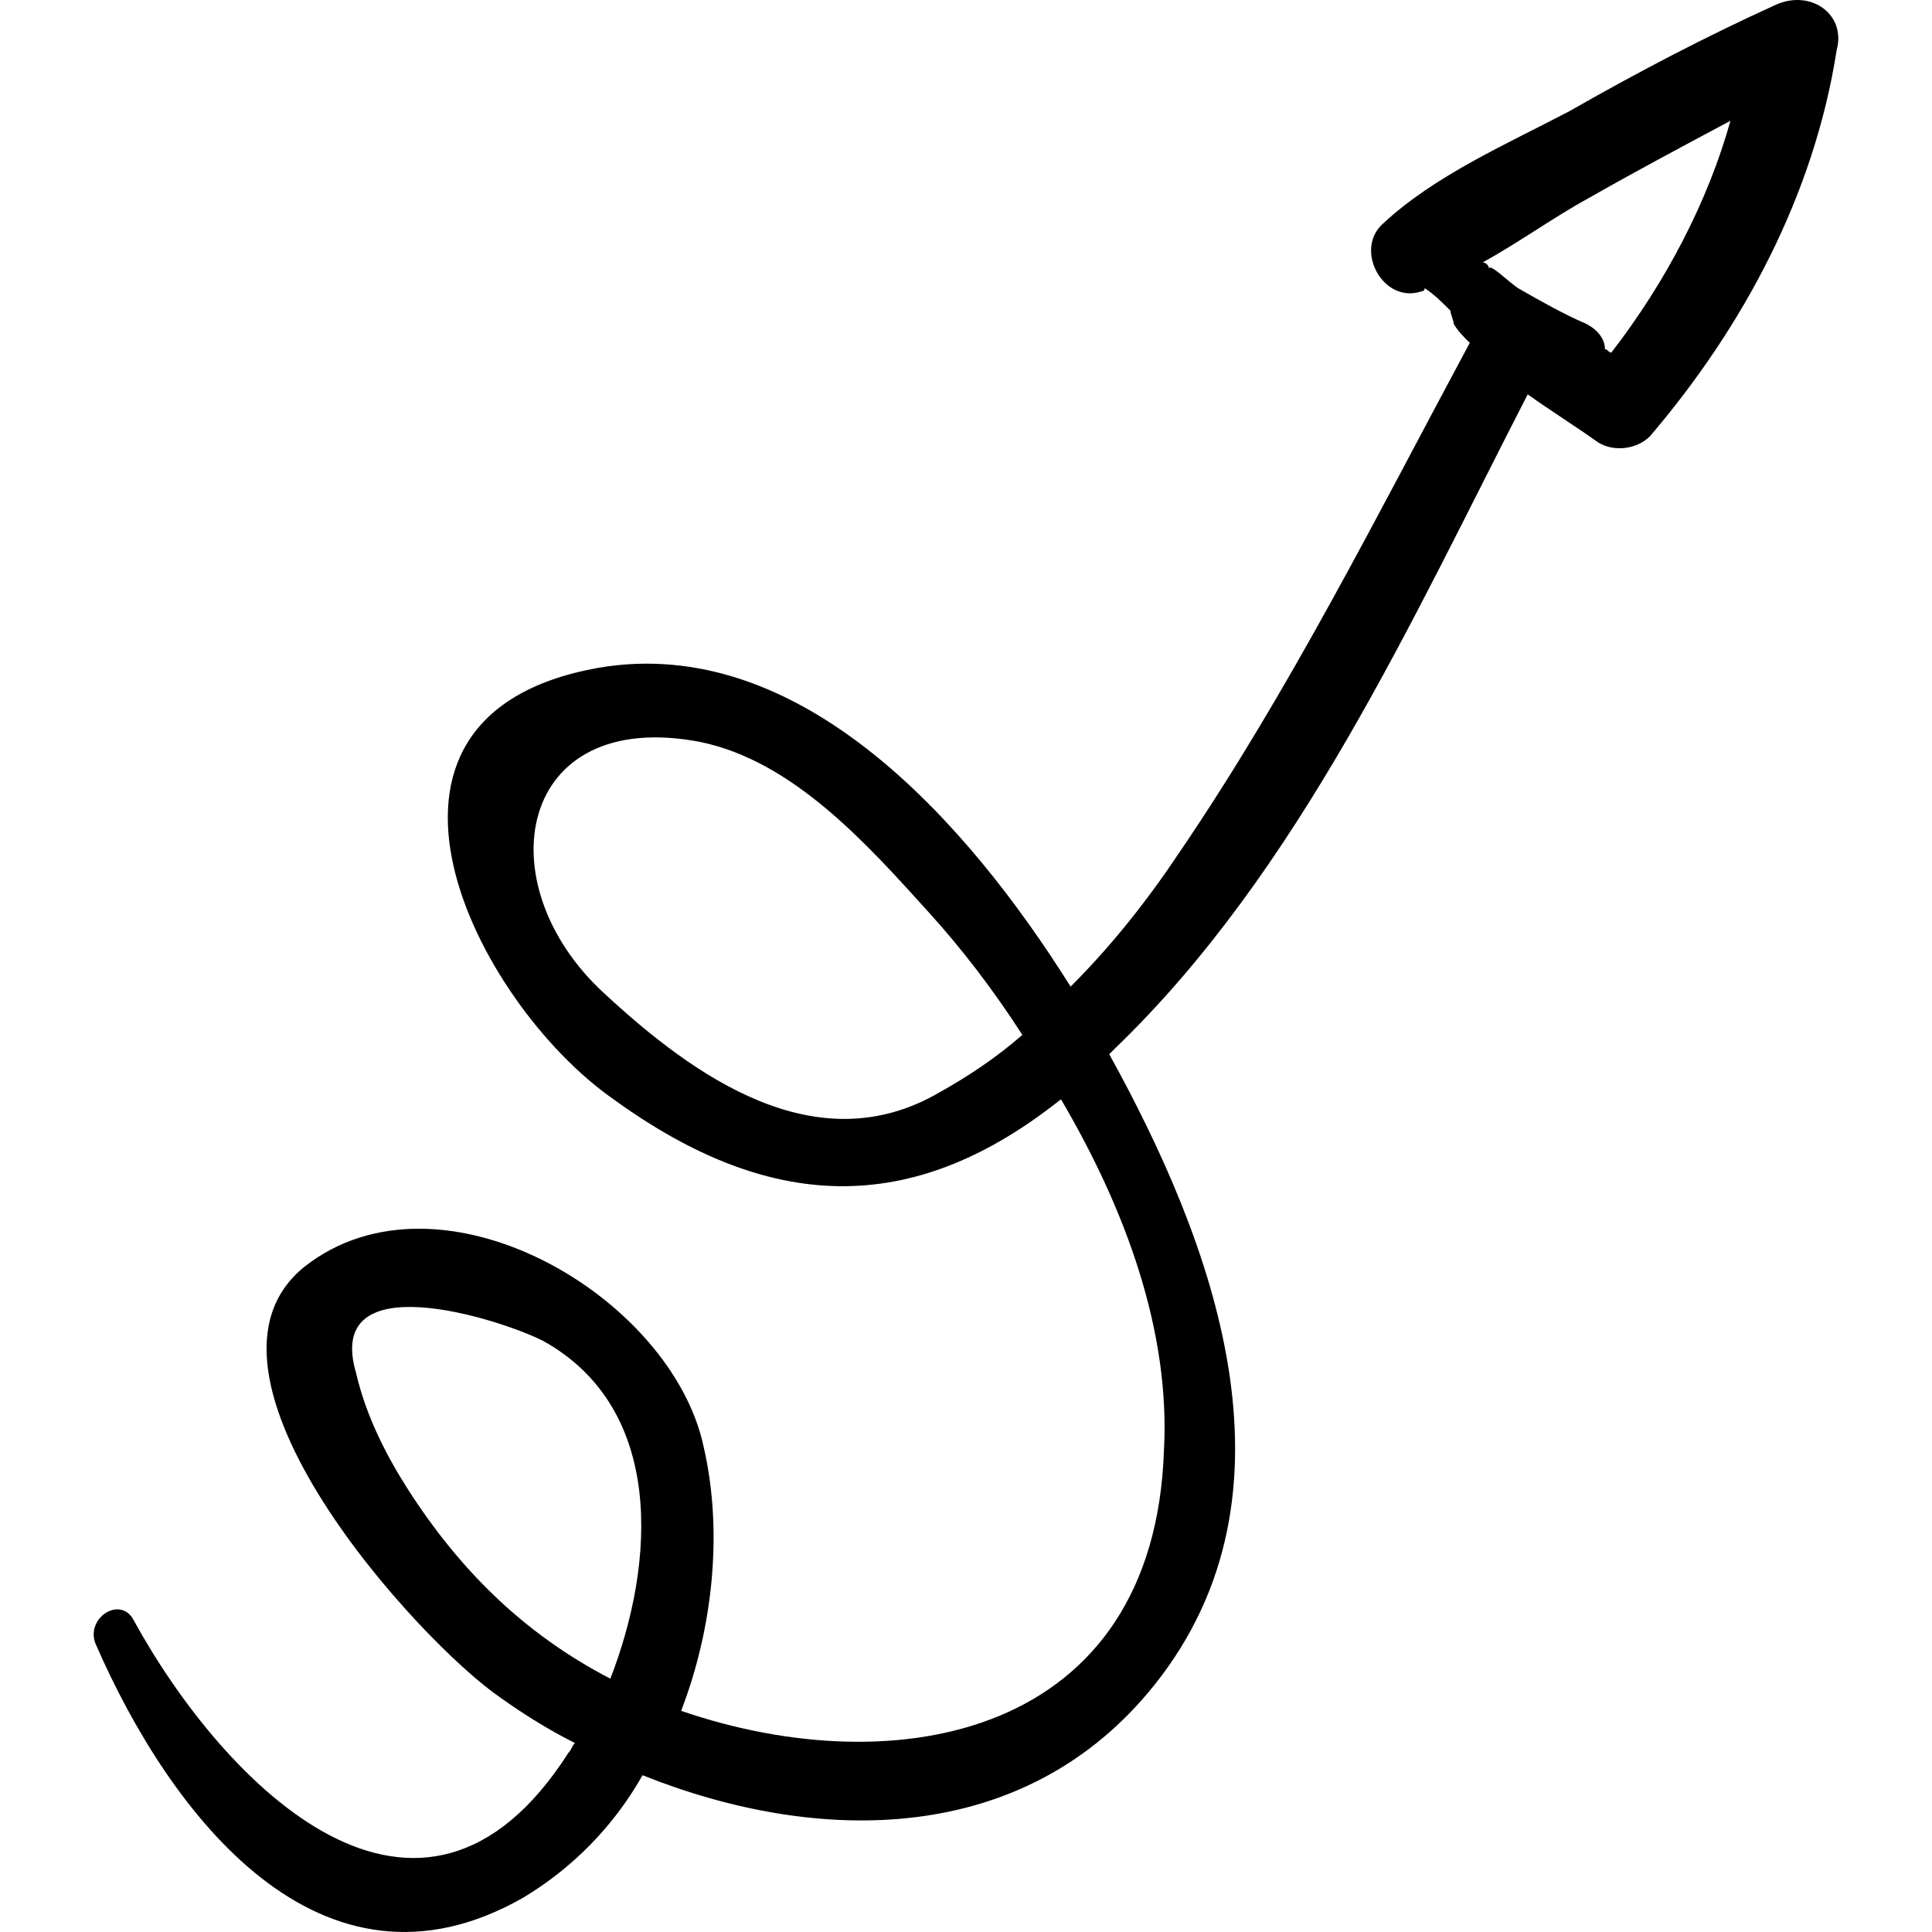
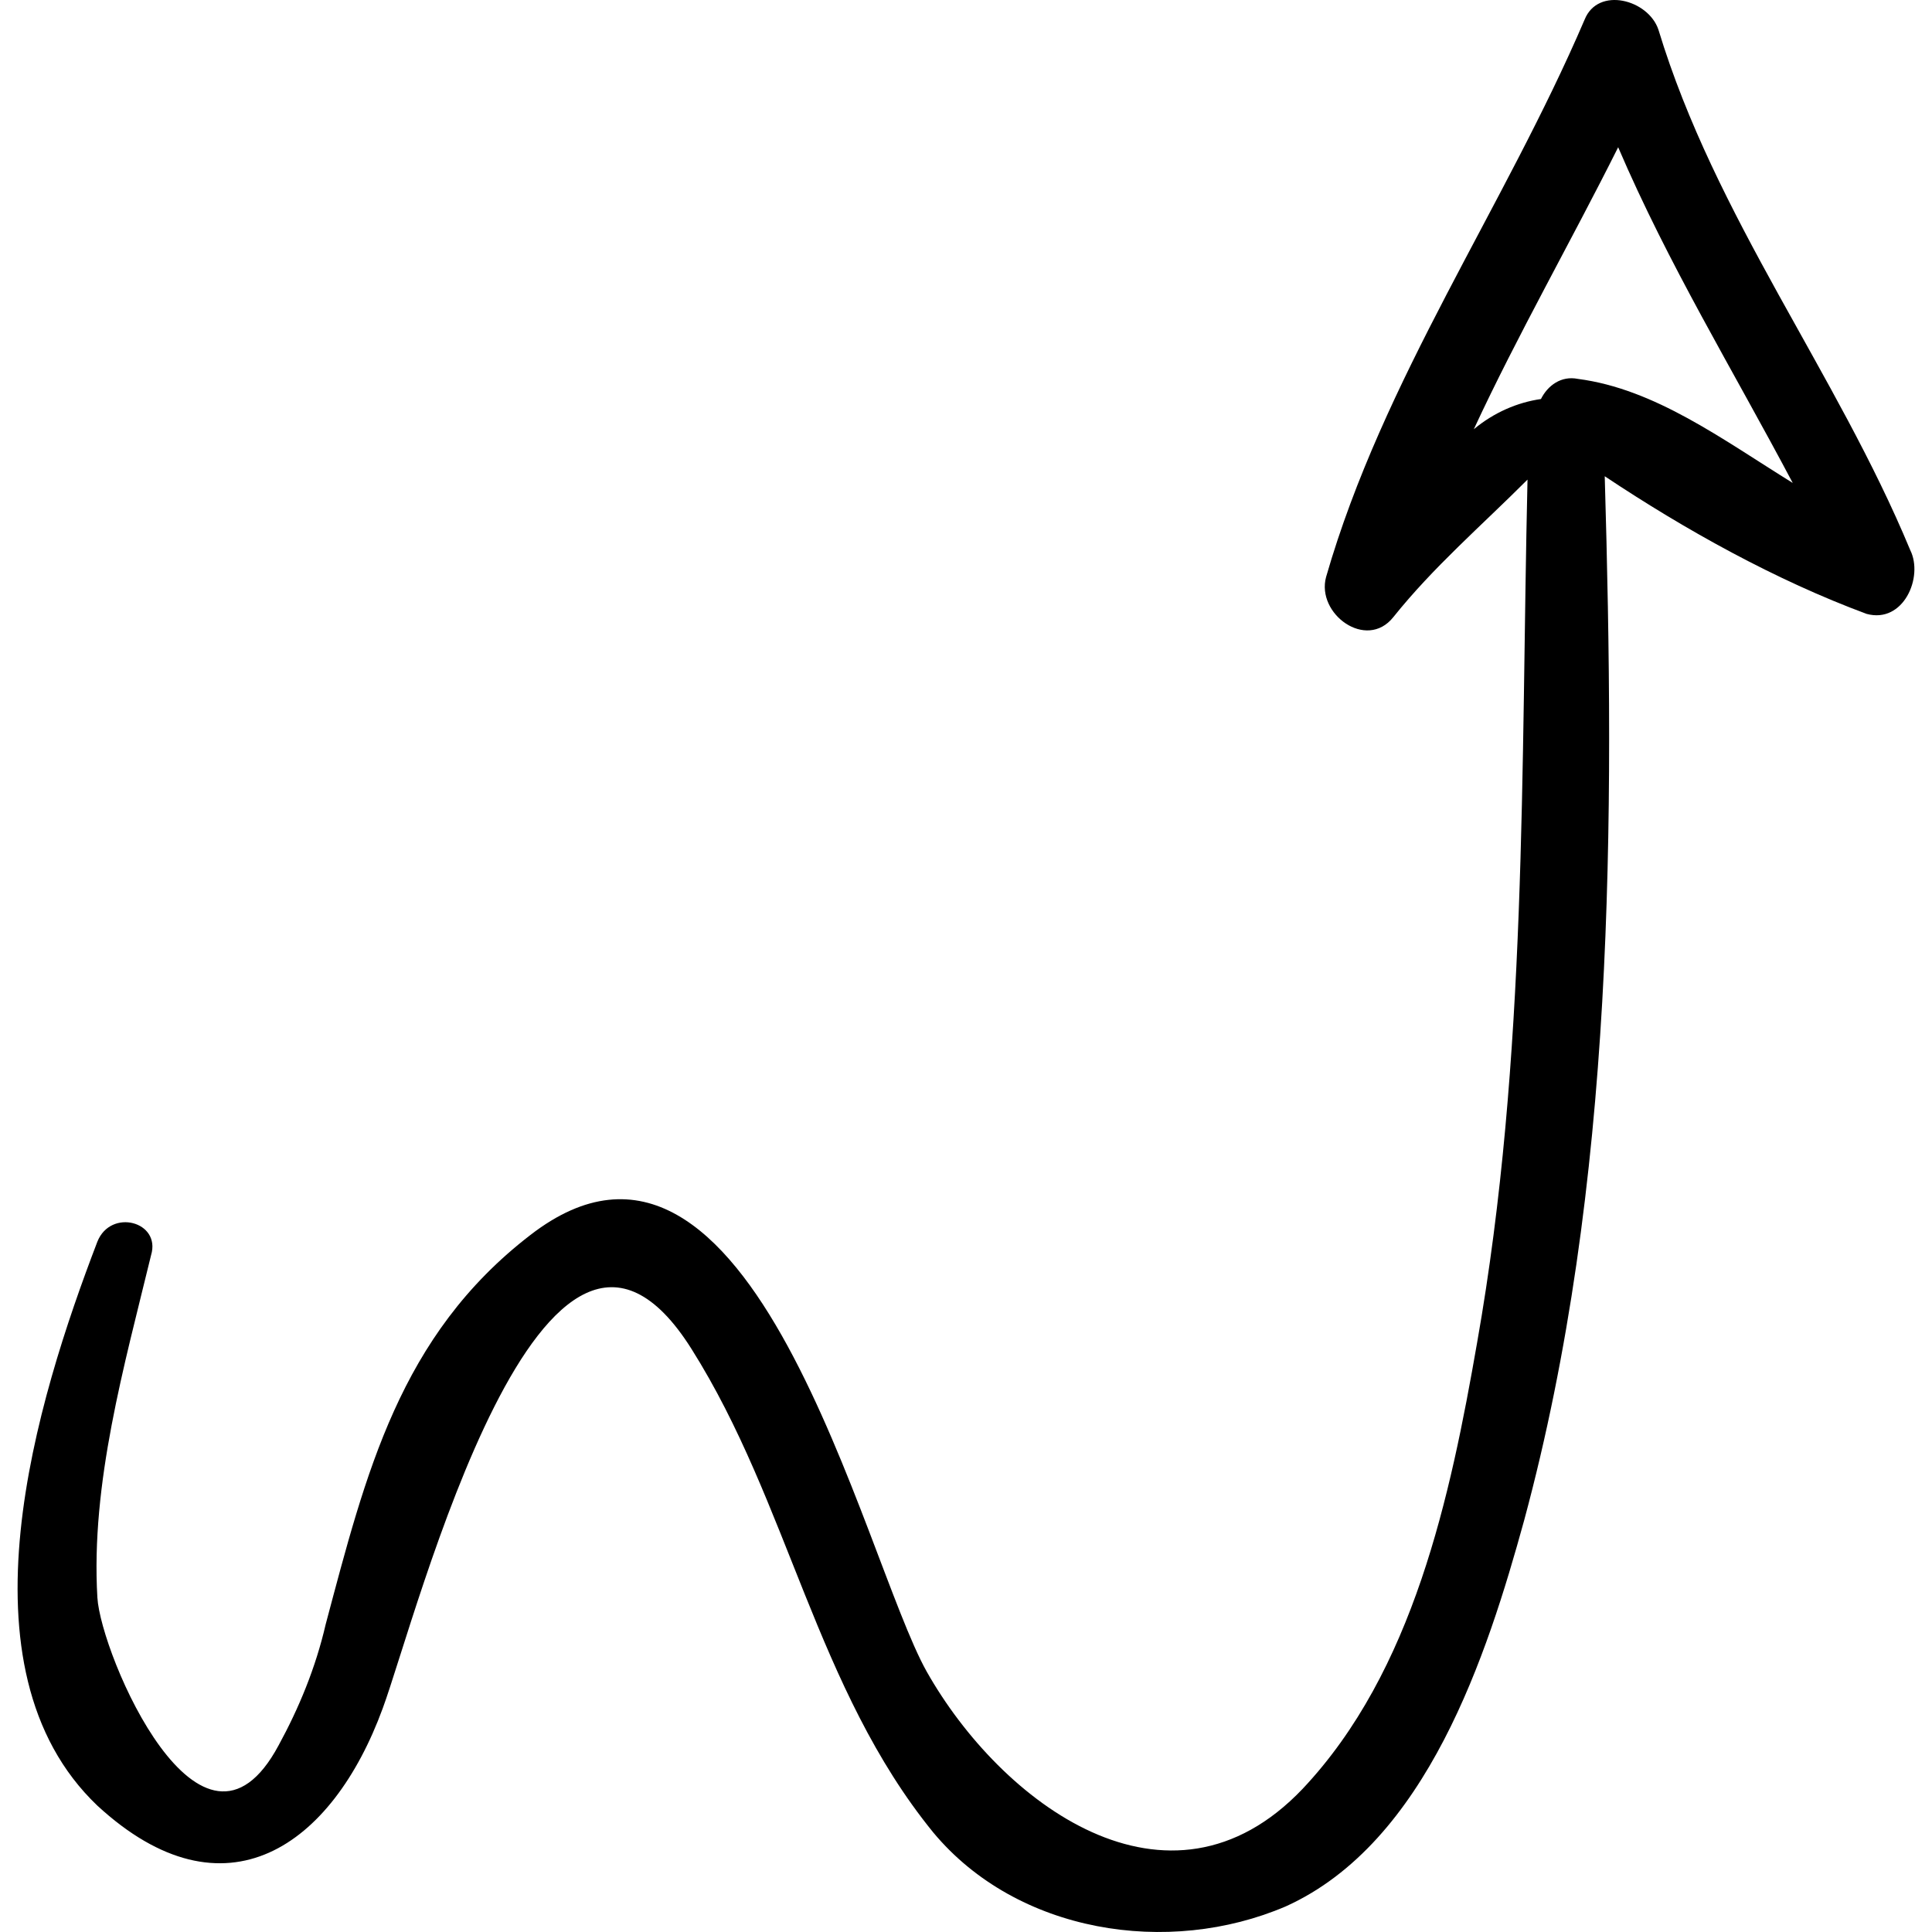
- <svg xmlns="http://www.w3.org/2000/svg" version="1.1" id="Capa_1" x="0px" y="0px" width="367.339px" height="367.34px" viewBox="0 0 367.339 367.34" style="enable-background:new 0 0 367.339 367.34;" xml:space="preserve">
+ <svg xmlns="http://www.w3.org/2000/svg" version="1.1" id="Capa_1" x="0px" y="0px" width="352.2px" height="352.2px" viewBox="0 0 352.2 352.2" style="enable-background:new 0 0 352.2 352.2;" xml:space="preserve">
  <g>
-     <path d="M337.591,0.932c-13.464,6.12-26.315,12.852-39.168,20.196c-11.628,6.12-25.704,12.24-35.496,21.42   c-5.508,4.896,0,15.3,7.344,12.852c0,0,0.612,0,0.612-0.612c1.836,1.224,3.061,2.448,4.896,4.284c0,0.612,0.611,1.836,0.611,2.448   c0.612,1.224,1.836,2.448,3.061,3.672c-17.748,33.048-34.272,66.096-55.08,96.696c-6.12,9.18-12.853,17.748-20.808,25.704   c-19.584-31.212-51.409-67.32-89.965-60.588c-50.796,9.18-23.256,63.647,3.06,82.008c31.212,22.644,58.14,21.42,85.068,0   c12.24,20.808,20.809,44.063,19.584,66.708c-1.836,54.468-50.796,63.647-91.8,49.571c6.12-15.912,7.956-34.271,4.284-50.184   c-6.12-28.764-50.184-54.468-75.888-34.272c-25.092,20.196,22.032,71.604,37.332,82.009c4.284,3.06,9.18,6.119,14.076,8.567   c-0.612,0.612-0.612,1.225-1.224,1.836c-28.152,44.064-65.484,6.12-82.62-25.092c-2.448-4.896-9.18-0.612-7.344,4.284   c14.076,32.436,42.84,70.38,81.396,48.348c9.18-5.508,17.136-13.464,22.644-23.256c33.66,13.464,72.829,13.464,97.308-17.136   c29.376-36.72,11.017-84.456-8.567-119.952c0.611-0.612,0.611-0.612,1.224-1.224c34.884-33.66,56.304-81.396,78.336-124.236   c4.284,3.06,9.181,6.12,13.464,9.18c3.061,1.836,7.345,1.224,9.792-1.224c17.748-20.808,31.212-45.9,35.496-73.44   C351.055,2.768,344.324-2.128,337.591,0.932z M178.471,207.787c-23.256,13.464-46.512-3.06-63.648-18.972   c-22.644-20.808-16.524-54.468,18.36-47.735c17.748,3.672,31.824,19.584,43.452,32.436c6.12,6.732,12.241,14.687,17.749,23.255   C189.488,201.056,183.979,204.728,178.471,207.787z M116.047,319.171C116.047,319.171,115.435,319.171,116.047,319.171   c-16.524-8.567-28.764-20.808-38.556-36.107c-4.284-6.732-7.956-14.076-9.792-22.032c-6.12-20.808,26.928-10.404,35.496-6.12   C126.451,267.764,124.615,297.14,116.047,319.171z M306.379,67.028c-0.612,0-0.612-0.612-1.224-0.612   c0-1.836-1.225-3.672-3.672-4.896c-4.284-1.836-8.568-4.284-12.853-6.732c-1.836-1.224-5.508-4.896-5.508-3.672   c0-0.612-0.612-1.224-1.224-1.224c6.731-3.672,13.464-8.568,20.195-12.24c8.568-4.896,17.748-9.792,26.929-14.688   C324.74,38.264,316.784,53.564,306.379,67.028z" />
+     <path d="M348.232,100.282c-13.464-32.436-35.496-60.588-45.9-94.86c-1.836-5.508-11.016-7.956-13.464-1.836   c-14.688,34.272-36.72,65.484-47.124,101.592c-1.836,6.732,7.344,13.464,12.24,7.344c7.344-9.18,15.912-16.524,24.479-25.092   c-1.224,52.632,0,105.264-9.18,157.284c-4.896,28.152-11.628,59.977-31.824,81.396c-24.479,25.704-55.08,2.448-68.544-21.42   c-11.628-20.809-31.823-110.772-72.215-79.561c-23.868,18.36-29.988,43.452-37.332,70.992c-1.836,7.956-4.896,15.3-8.568,22.032   c-14.076,26.316-32.436-16.524-33.048-26.928c-1.224-20.809,4.896-42.229,9.792-62.424c1.836-6.12-7.344-8.568-9.792-2.448   c-11.016,28.764-26.316,77.724,0,102.815c23.256,21.42,42.84,7.345,52.02-17.748c6.12-16.523,29.376-108.323,56.304-65.483   c17.748,28.151,22.644,61.812,44.064,88.128c15.3,18.359,42.84,22.644,64.26,13.464c25.704-11.628,36.72-45.9,43.452-70.38   c16.523-61.2,16.523-127.296,14.688-190.332c14.688,9.792,31.212,18.972,47.736,25.092   C347.008,113.746,350.681,105.178,348.232,100.282z M268.672,78.25c7.956-17.136,17.748-34.272,26.316-51.408   c9.18,21.42,20.808,40.392,31.824,61.2c-12.853-7.956-25.092-17.136-39.168-18.972c-3.061-0.612-5.509,1.224-6.732,3.672   C276.628,73.354,272.345,75.19,268.672,78.25z" />
  </g>
  <g>
</g>
  <g>
</g>
  <g>
</g>
  <g>
</g>
  <g>
</g>
  <g>
</g>
  <g>
</g>
  <g>
</g>
  <g>
</g>
  <g>
</g>
  <g>
</g>
  <g>
</g>
  <g>
</g>
  <g>
</g>
  <g>
</g>
</svg>
